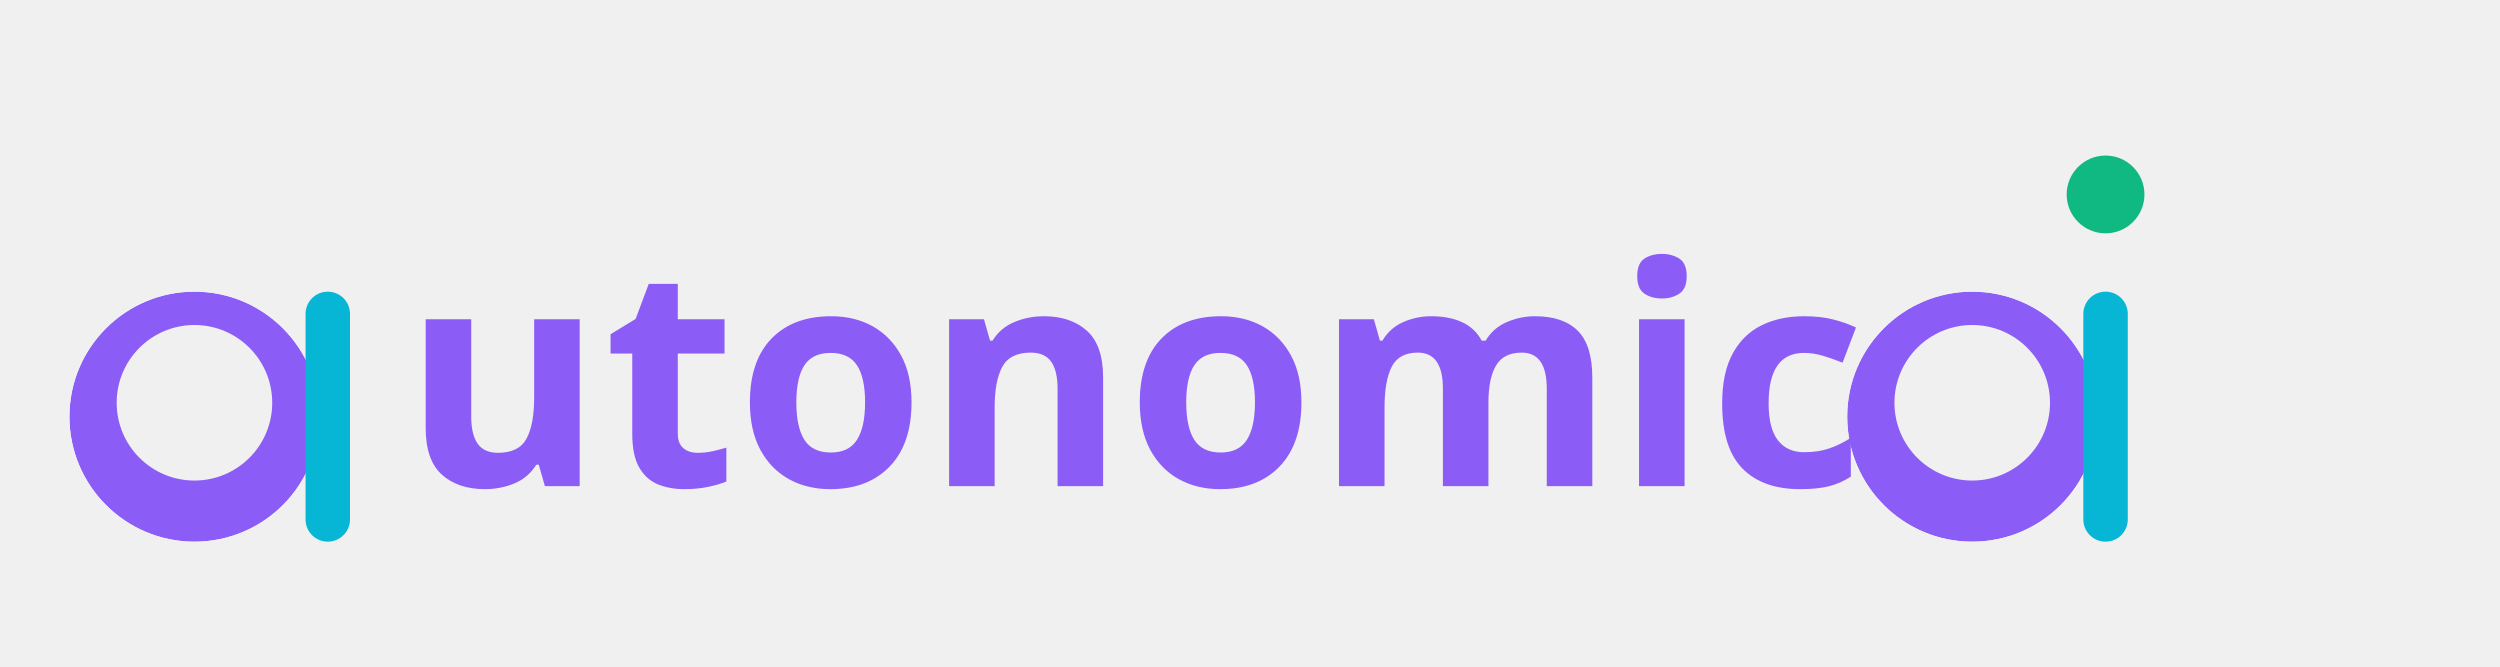
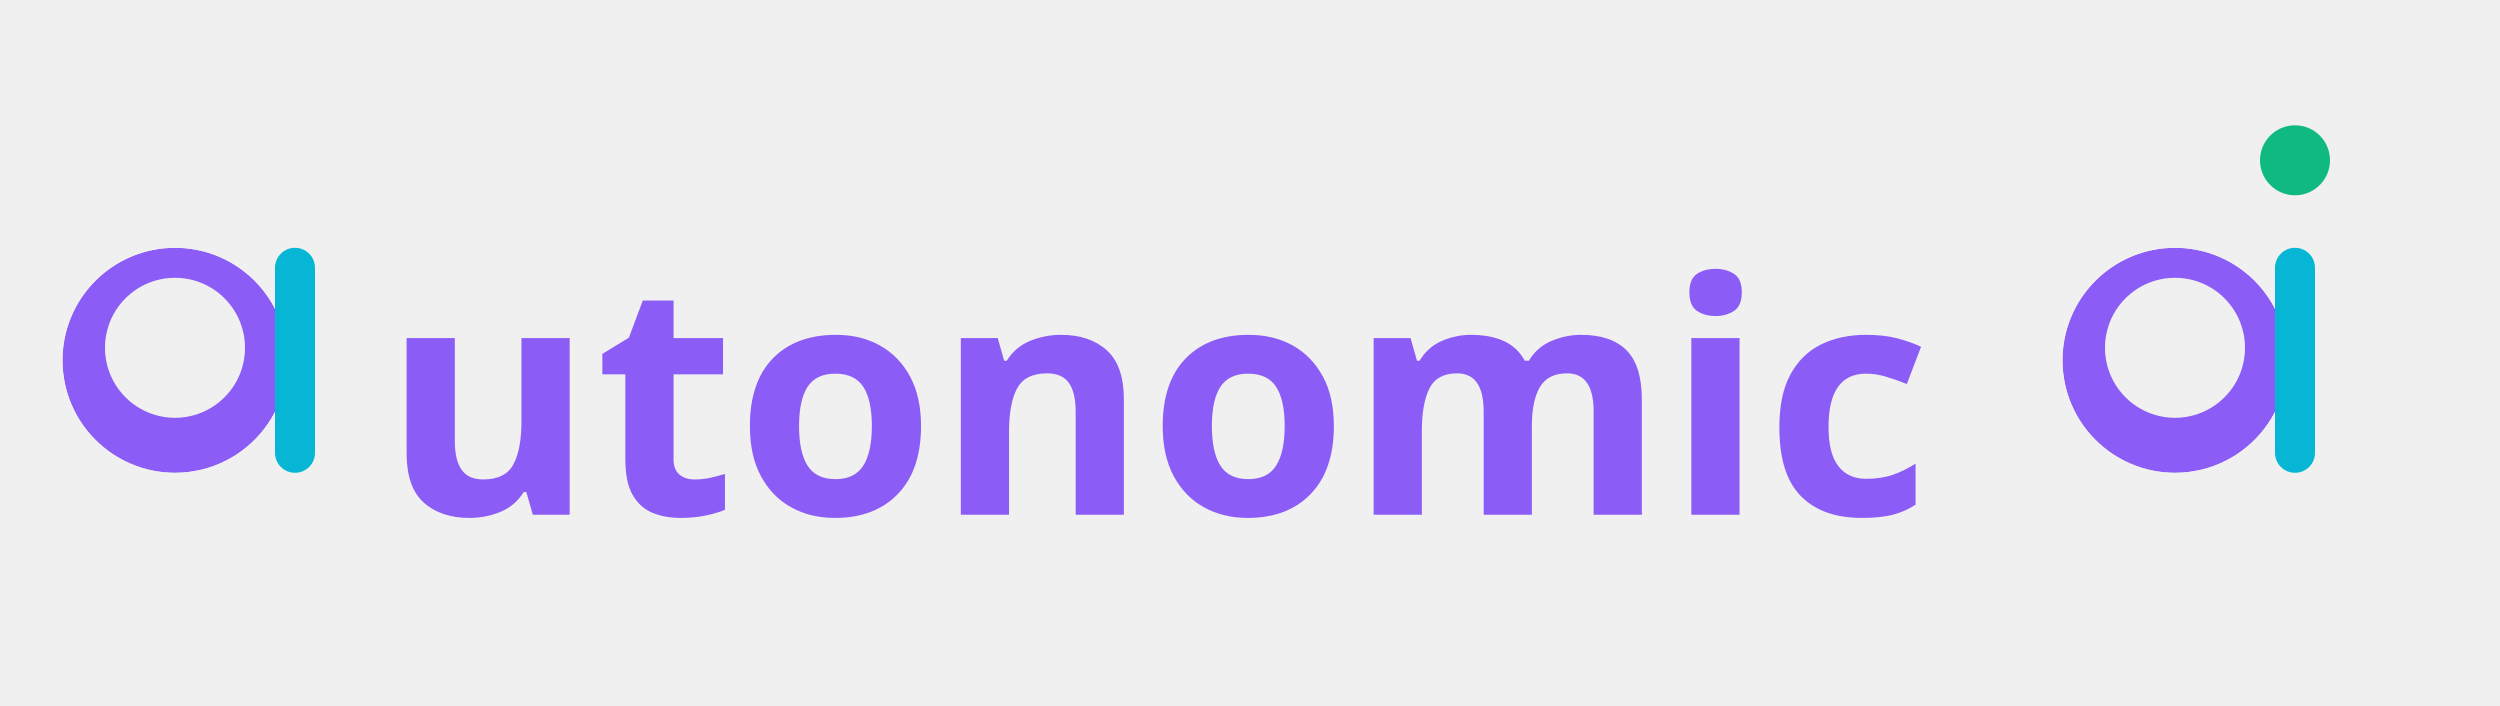
- <svg xmlns="http://www.w3.org/2000/svg" viewBox="0 0 900 240" role="img" aria-labelledby="wordmark-dark-title">
+ <svg xmlns="http://www.w3.org/2000/svg" viewBox="0 0 850 240" role="img" aria-labelledby="wordmark-dark-title">
  <defs>
    <mask id="aMask">
      <circle cx="70" cy="150" r="45" fill="white" />
      <circle cx="70" cy="145" r="28" fill="black" />
    </mask>
  </defs>
-   <g id="first-a">
+   <g id="first-a" transform="translate(0, -5) scale(0.85)">
    <circle cx="70" cy="150" r="45" fill="#8B5CF6" mask="url(#aMask)" />
    <rect x="110" y="105" width="16" height="90" fill="#06B6D4" rx="8" />
  </g>
-   <text x="145" y="175" font-family="Poppins, sans-serif" font-size="110" font-weight="700" fill="#8B5CF6">utonomic </text>
-   <g transform="translate(640, 0)">
+   <text x="130" y="175" font-family="Poppins, sans-serif" font-size="110" font-weight="700" fill="#8B5CF6">utonomic </text>
+   <g transform="translate(680, -5) scale(0.85)">
    <circle cx="70" cy="150" r="45" fill="#8B5CF6" mask="url(#aMask)" />
    <rect x="110" y="105" width="16" height="90" fill="#06B6D4" rx="8" />
    <circle cx="118" cy="70" r="14" fill="#10B981" />
  </g>
</svg>
